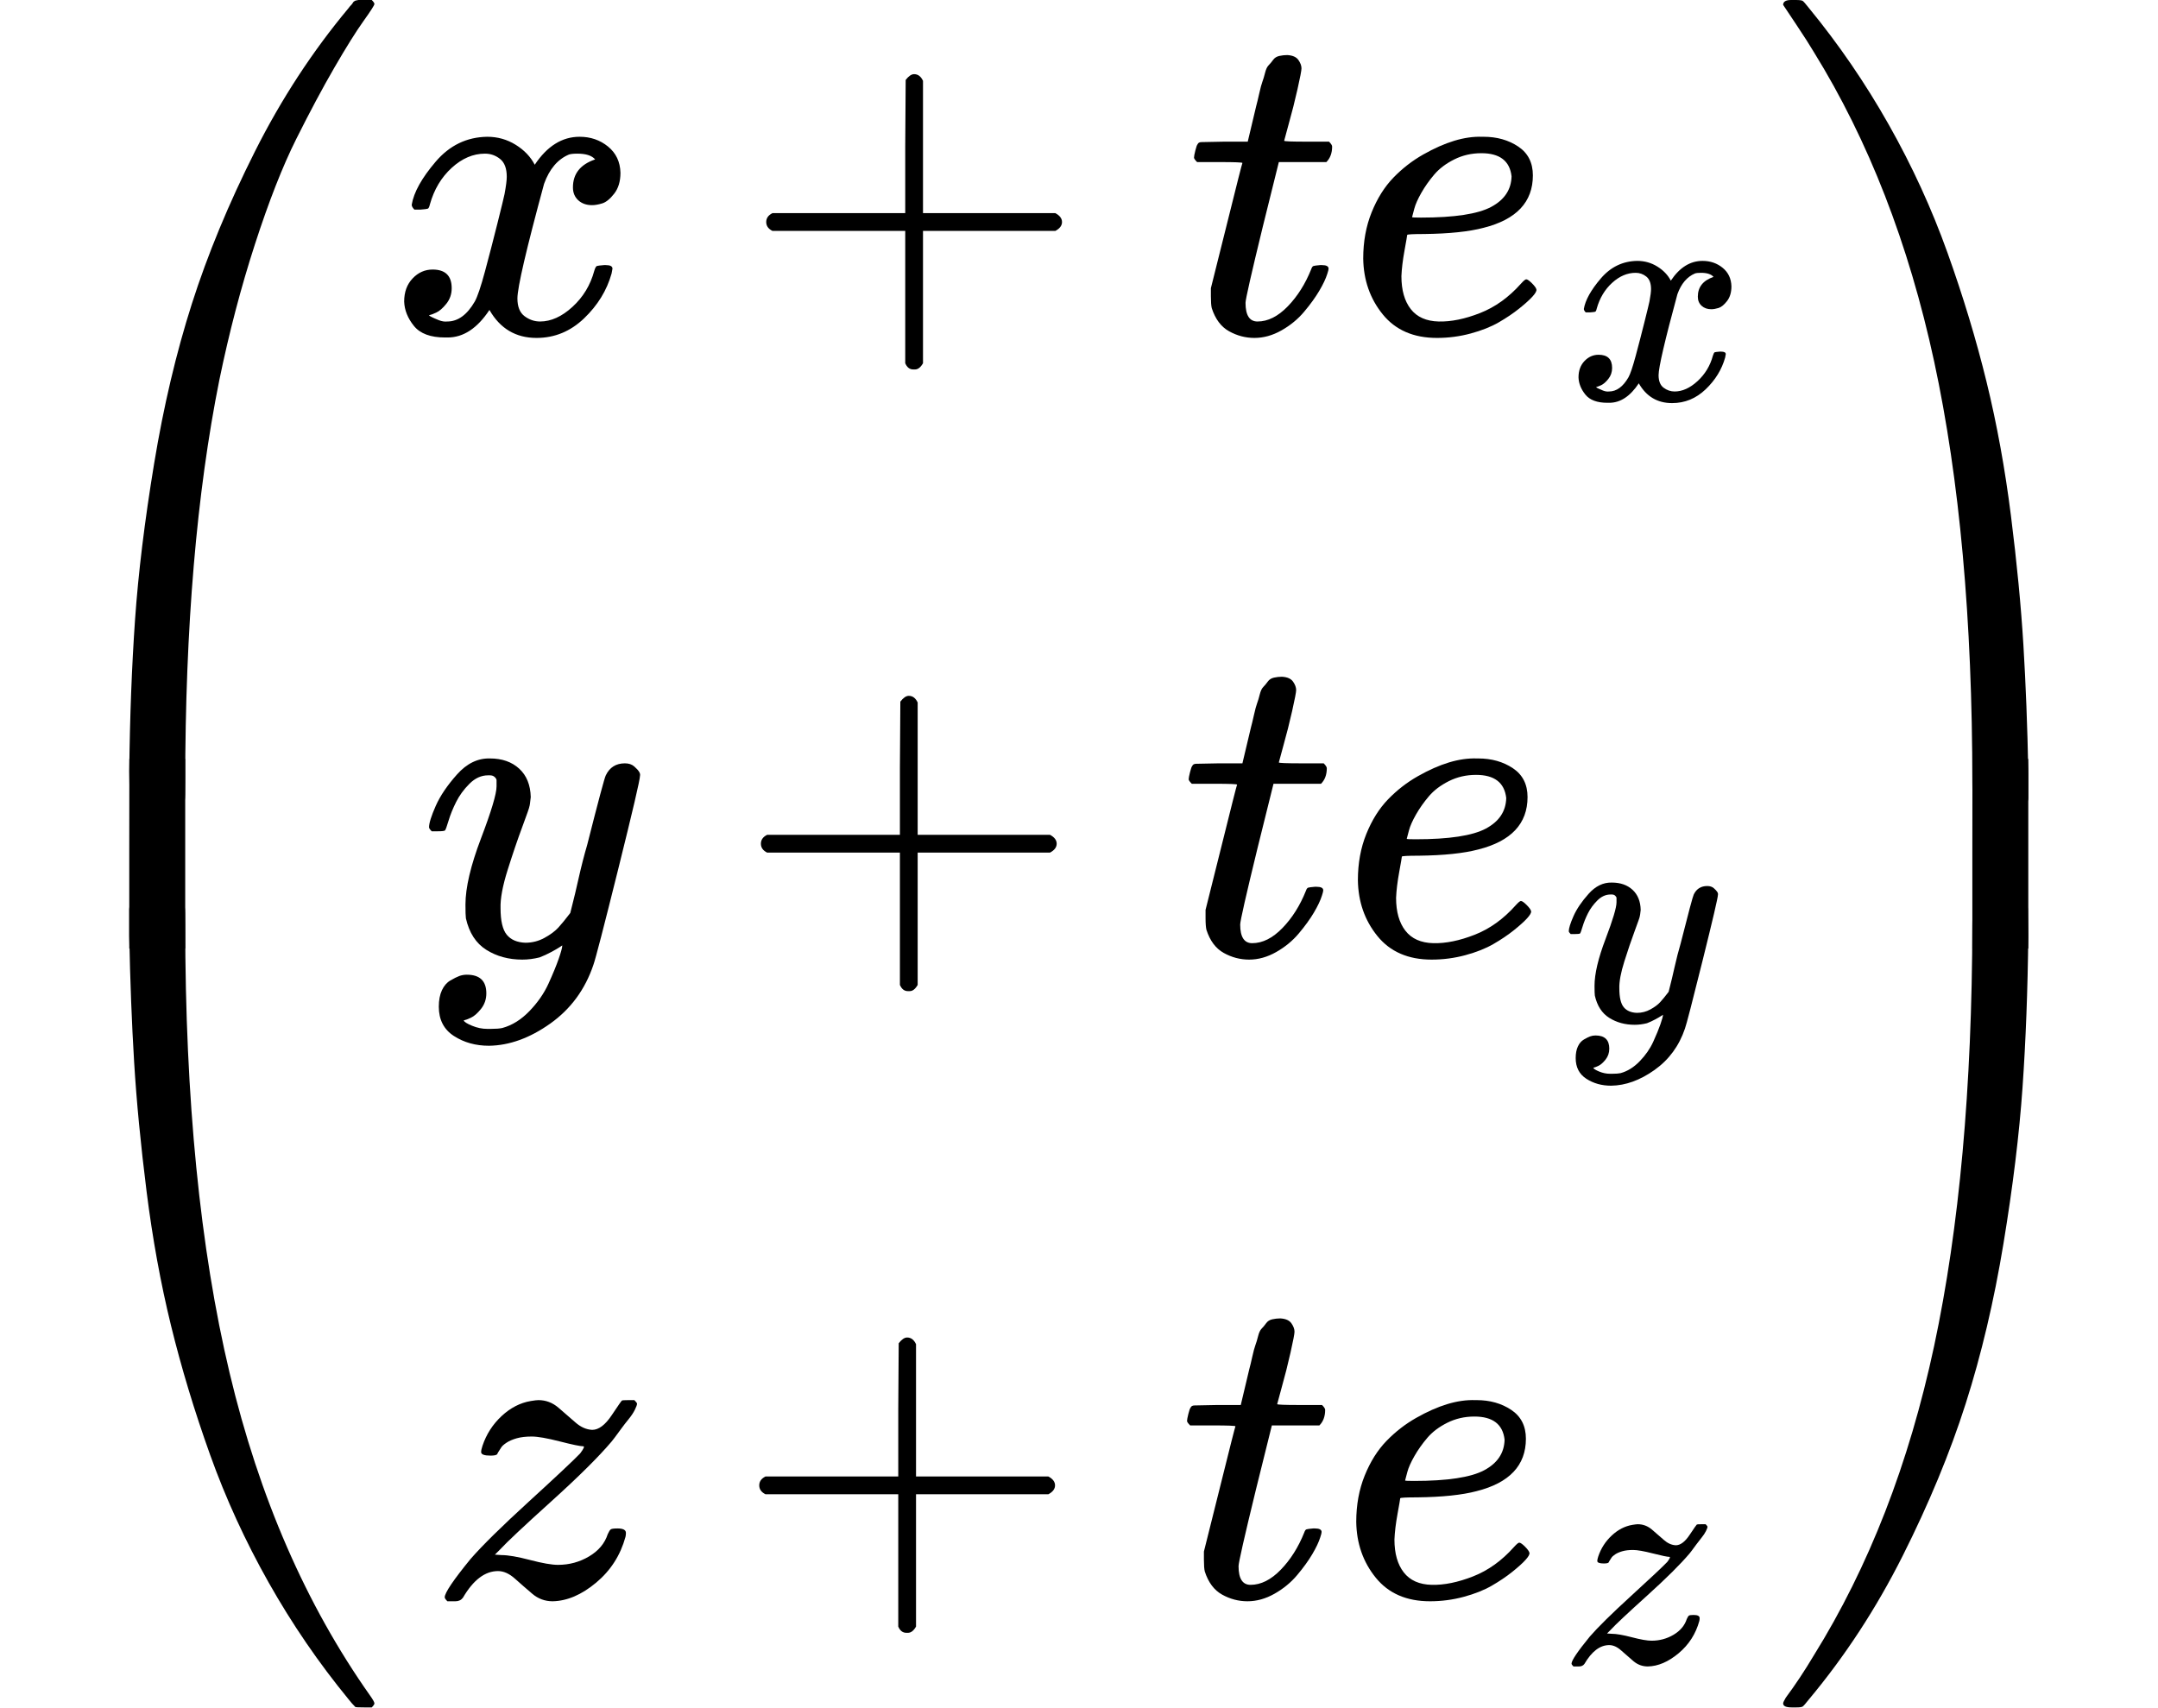
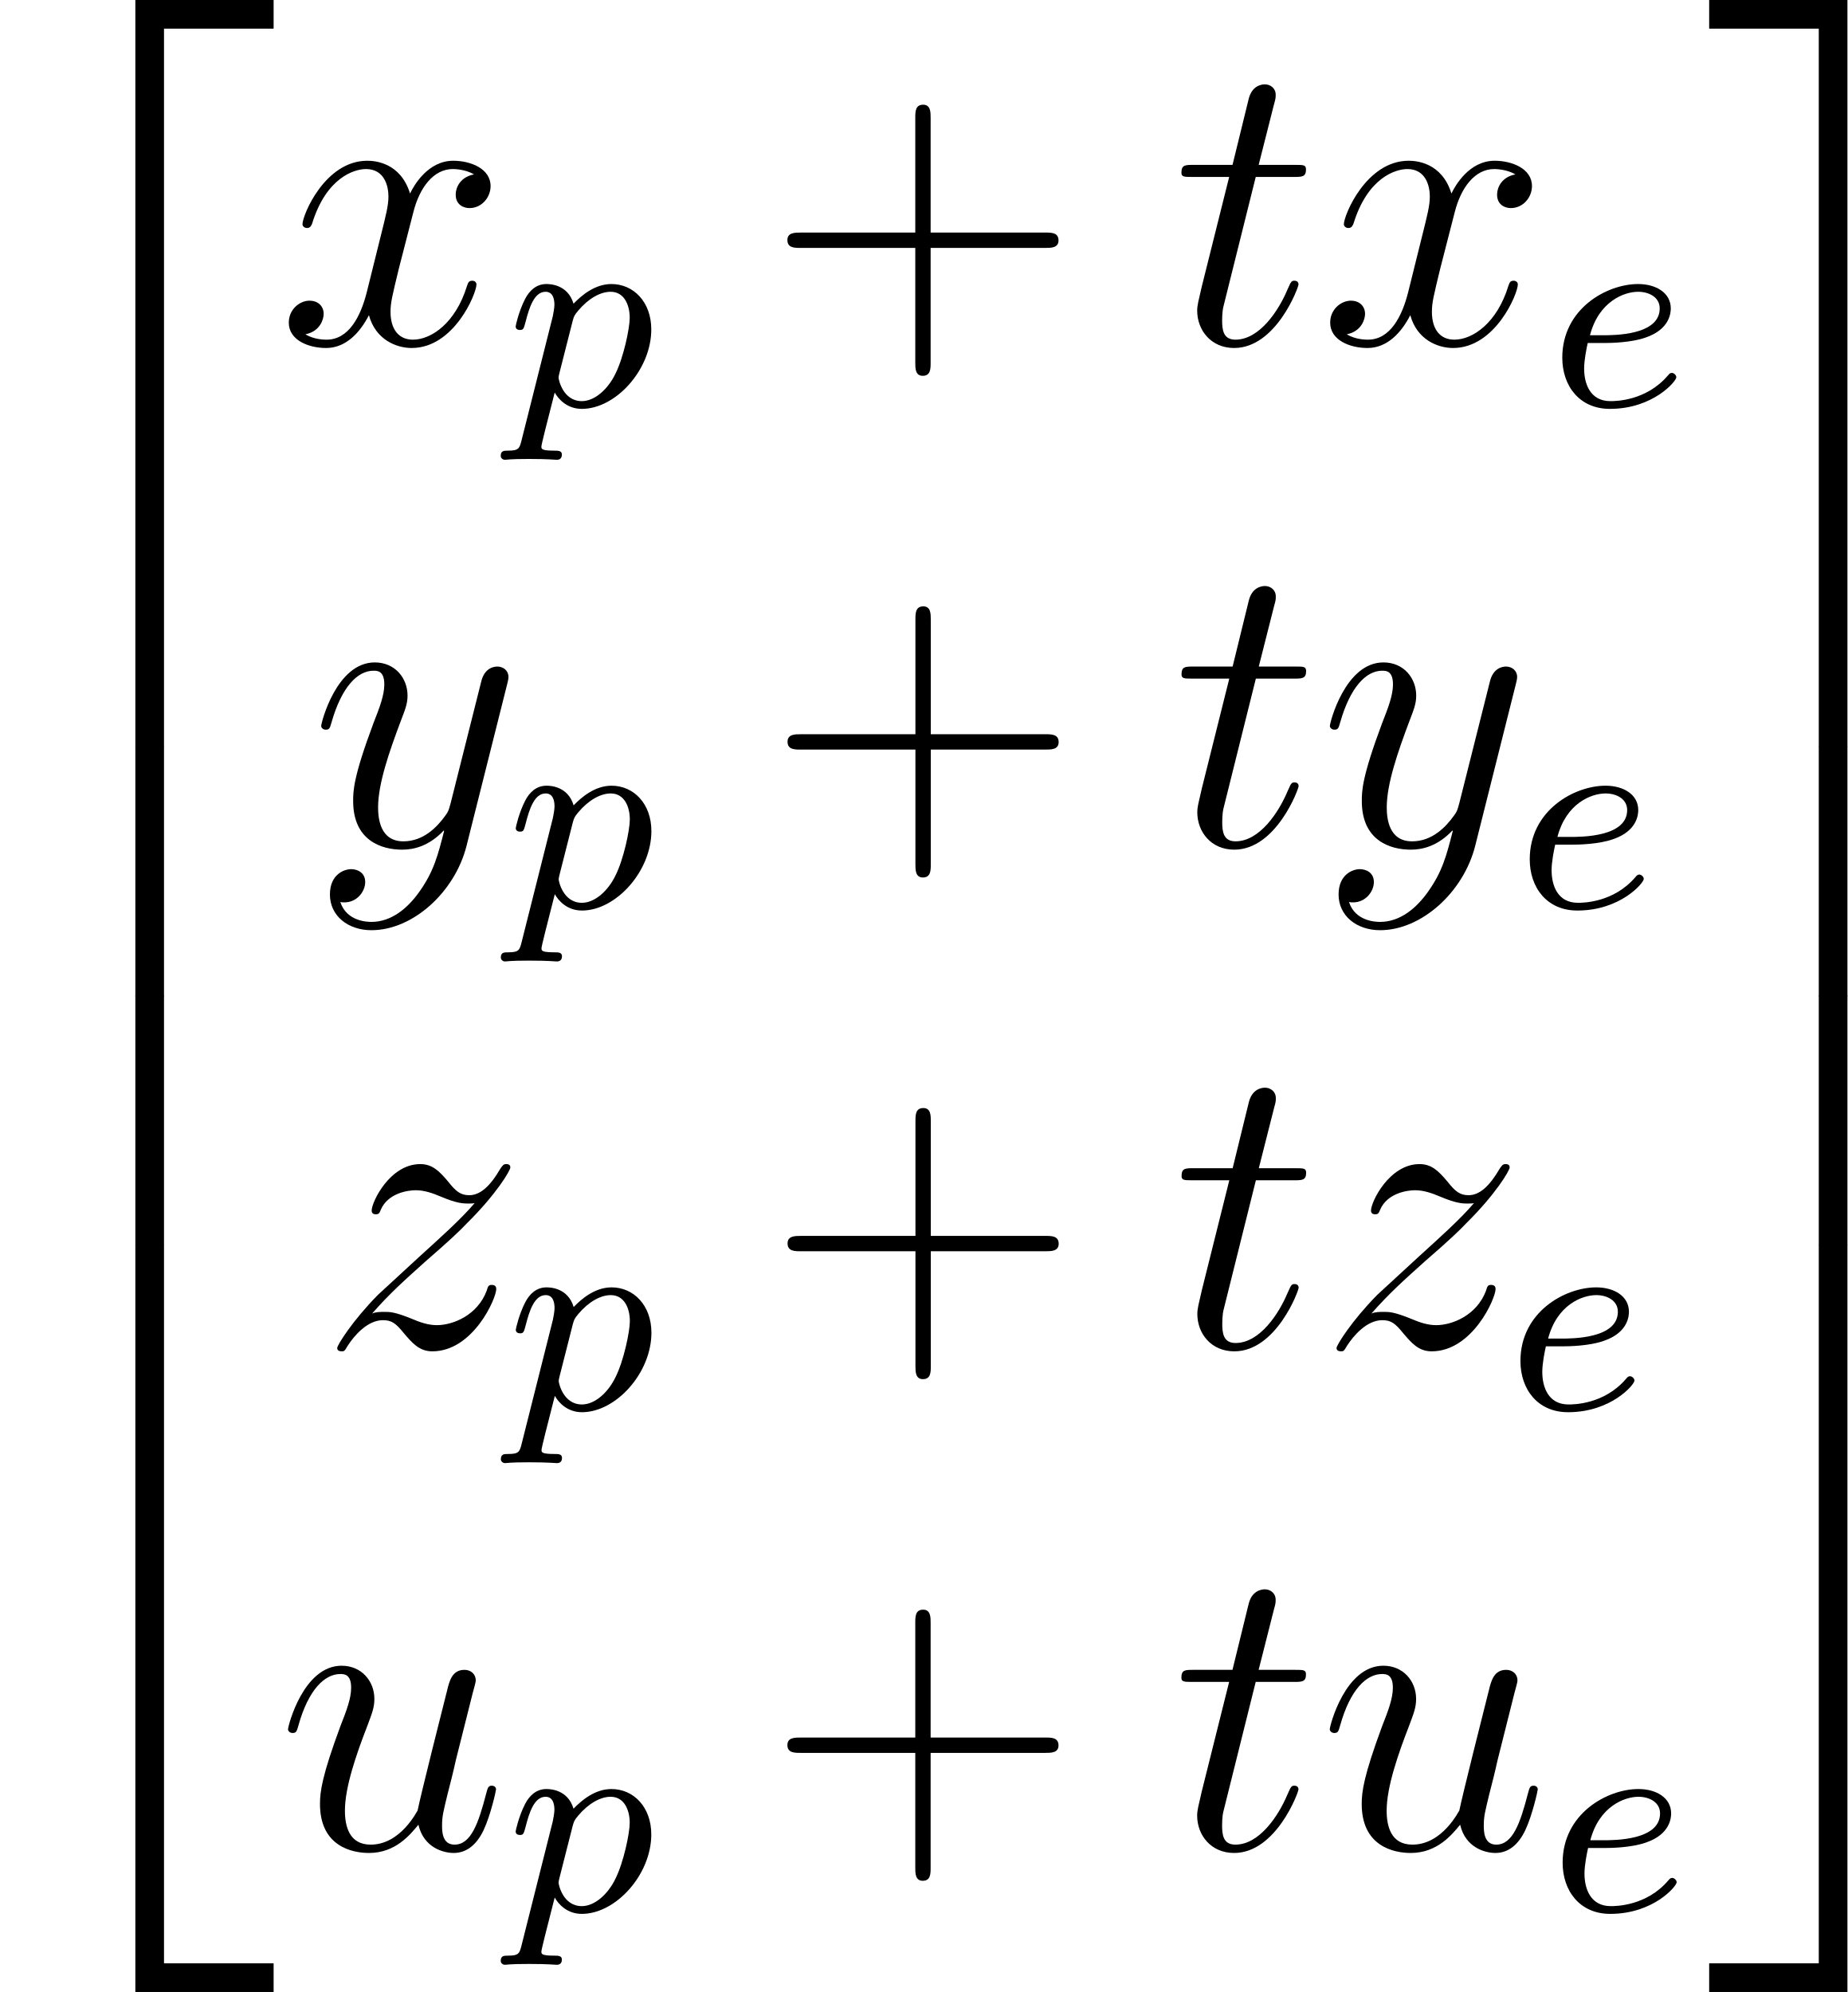
- <svg xmlns="http://www.w3.org/2000/svg" xmlns:xlink="http://www.w3.org/1999/xlink" width="87.944px" height="69.592px" viewBox="0 -2172.5 4858.9 3845" aria-hidden="true" style="">
+ <svg xmlns="http://www.w3.org/2000/svg" xmlns:xlink="http://www.w3.org/1999/xlink" height="71.702pt" version="1.1" viewBox="255.721 98.645 66.49 71.702" width="66.49pt">
  <defs>
-     <path id="MJX-49-TEX-S4-239B" d="M837 1154Q843 1148 843 1145Q843 1141 818 1106T753 1002T667 841T574 604T494 299Q417 -84 417 -609Q417 -641 416 -647T411 -654Q409 -655 366 -655Q299 -655 297 -654Q292 -652 292 -643T291 -583Q293 -400 304 -242T347 110T432 470T574 813T785 1136Q787 1139 790 1142T794 1147T796 1150T799 1152T802 1153T807 1154T813 1154H819H837Z" />
-     <path id="MJX-49-TEX-S4-239D" d="M843 -635Q843 -638 837 -644H820Q801 -644 800 -643Q792 -635 785 -626Q684 -503 605 -363T473 -75T385 216T330 518T302 809T291 1093Q291 1144 291 1153T296 1164Q298 1165 366 1165Q409 1165 411 1164Q415 1163 416 1157T417 1119Q417 529 517 109T833 -617Q843 -631 843 -635Z" />
-     <path id="MJX-49-TEX-S4-239C" d="M413 -9Q412 -9 407 -9T388 -10T354 -10Q300 -10 297 -9Q294 -8 293 -5Q291 5 291 127V300Q291 602 292 605L296 609Q298 610 366 610Q382 610 392 610T407 610T412 609Q416 609 416 592T417 473V127Q417 -9 413 -9Z" />
-     <path id="MJX-49-TEX-I-1D465" d="M52 289Q59 331 106 386T222 442Q257 442 286 424T329 379Q371 442 430 442Q467 442 494 420T522 361Q522 332 508 314T481 292T458 288Q439 288 427 299T415 328Q415 374 465 391Q454 404 425 404Q412 404 406 402Q368 386 350 336Q290 115 290 78Q290 50 306 38T341 26Q378 26 414 59T463 140Q466 150 469 151T485 153H489Q504 153 504 145Q504 144 502 134Q486 77 440 33T333 -11Q263 -11 227 52Q186 -10 133 -10H127Q78 -10 57 16T35 71Q35 103 54 123T99 143Q142 143 142 101Q142 81 130 66T107 46T94 41L91 40Q91 39 97 36T113 29T132 26Q168 26 194 71Q203 87 217 139T245 247T261 313Q266 340 266 352Q266 380 251 392T217 404Q177 404 142 372T93 290Q91 281 88 280T72 278H58Q52 284 52 289Z" />
-     <path id="MJX-49-TEX-N-2B" d="M56 237T56 250T70 270H369V420L370 570Q380 583 389 583Q402 583 409 568V270H707Q722 262 722 250T707 230H409V-68Q401 -82 391 -82H389H387Q375 -82 369 -68V230H70Q56 237 56 250Z" />
-     <path id="MJX-49-TEX-I-1D461" d="M26 385Q19 392 19 395Q19 399 22 411T27 425Q29 430 36 430T87 431H140L159 511Q162 522 166 540T173 566T179 586T187 603T197 615T211 624T229 626Q247 625 254 615T261 596Q261 589 252 549T232 470L222 433Q222 431 272 431H323Q330 424 330 420Q330 398 317 385H210L174 240Q135 80 135 68Q135 26 162 26Q197 26 230 60T283 144Q285 150 288 151T303 153H307Q322 153 322 145Q322 142 319 133Q314 117 301 95T267 48T216 6T155 -11Q125 -11 98 4T59 56Q57 64 57 83V101L92 241Q127 382 128 383Q128 385 77 385H26Z" />
-     <path id="MJX-49-TEX-I-1D452" d="M39 168Q39 225 58 272T107 350T174 402T244 433T307 442H310Q355 442 388 420T421 355Q421 265 310 237Q261 224 176 223Q139 223 138 221Q138 219 132 186T125 128Q125 81 146 54T209 26T302 45T394 111Q403 121 406 121Q410 121 419 112T429 98T420 82T390 55T344 24T281 -1T205 -11Q126 -11 83 42T39 168ZM373 353Q367 405 305 405Q272 405 244 391T199 357T170 316T154 280T149 261Q149 260 169 260Q282 260 327 284T373 353Z" />
-     <path id="MJX-49-TEX-I-1D466" d="M21 287Q21 301 36 335T84 406T158 442Q199 442 224 419T250 355Q248 336 247 334Q247 331 231 288T198 191T182 105Q182 62 196 45T238 27Q261 27 281 38T312 61T339 94Q339 95 344 114T358 173T377 247Q415 397 419 404Q432 431 462 431Q475 431 483 424T494 412T496 403Q496 390 447 193T391 -23Q363 -106 294 -155T156 -205Q111 -205 77 -183T43 -117Q43 -95 50 -80T69 -58T89 -48T106 -45Q150 -45 150 -87Q150 -107 138 -122T115 -142T102 -147L99 -148Q101 -153 118 -160T152 -167H160Q177 -167 186 -165Q219 -156 247 -127T290 -65T313 -9T321 21L315 17Q309 13 296 6T270 -6Q250 -11 231 -11Q185 -11 150 11T104 82Q103 89 103 113Q103 170 138 262T173 379Q173 380 173 381Q173 390 173 393T169 400T158 404H154Q131 404 112 385T82 344T65 302T57 280Q55 278 41 278H27Q21 284 21 287Z" />
-     <path id="MJX-49-TEX-I-1D467" d="M347 338Q337 338 294 349T231 360Q211 360 197 356T174 346T162 335T155 324L153 320Q150 317 138 317Q117 317 117 325Q117 330 120 339Q133 378 163 406T229 440Q241 442 246 442Q271 442 291 425T329 392T367 375Q389 375 411 408T434 441Q435 442 449 442H462Q468 436 468 434Q468 430 463 420T449 399T432 377T418 358L411 349Q368 298 275 214T160 106L148 94L163 93Q185 93 227 82T290 71Q328 71 360 90T402 140Q406 149 409 151T424 153Q443 153 443 143Q443 138 442 134Q425 72 376 31T278 -11Q252 -11 232 6T193 40T155 57Q111 57 76 -3Q70 -11 59 -11H54H41Q35 -5 35 -2Q35 13 93 84Q132 129 225 214T340 322Q352 338 347 338Z" />
-     <path id="MJX-49-TEX-S4-239E" d="M31 1143Q31 1154 49 1154H59Q72 1154 75 1152T89 1136Q190 1013 269 873T401 585T489 294T544 -8T572 -299T583 -583Q583 -634 583 -643T577 -654Q575 -655 508 -655Q465 -655 463 -654Q459 -653 458 -647T457 -609Q457 -58 371 340T100 1037Q87 1059 61 1098T31 1143Z" />
-     <path id="MJX-49-TEX-S4-23A0" d="M56 -644H50Q31 -644 31 -635Q31 -632 37 -622Q69 -579 100 -527Q286 -228 371 170T457 1119Q457 1161 462 1164Q464 1165 520 1165Q575 1165 577 1164Q582 1162 582 1153T583 1093Q581 910 570 752T527 400T442 40T300 -303T89 -626Q78 -640 75 -642T61 -644H56Z" />
-     <path id="MJX-49-TEX-S4-239F" d="M579 -9Q578 -9 573 -9T554 -10T520 -10Q466 -10 463 -9Q460 -8 459 -5Q457 5 457 127V300Q457 602 458 605L462 609Q464 610 532 610Q548 610 558 610T573 610T578 609Q582 609 582 592T583 473V127Q583 -9 579 -9Z" />
+     <path d="M2.403 -4.806H3.503C3.73 -4.806 3.85 -4.806 3.85 -5.021C3.85 -5.153 3.778 -5.153 3.539 -5.153H2.487L2.929 -6.898C2.977 -7.066 2.977 -7.089 2.977 -7.173C2.977 -7.364 2.821 -7.472 2.666 -7.472C2.57 -7.472 2.295 -7.436 2.2 -7.054L1.734 -5.153H0.61C0.371 -5.153 0.263 -5.153 0.263 -4.926C0.263 -4.806 0.347 -4.806 0.574 -4.806H1.638L0.849 -1.65C0.753 -1.231 0.717 -1.112 0.717 -0.956C0.717 -0.395 1.112 0.12 1.781 0.12C2.989 0.12 3.634 -1.626 3.634 -1.71C3.634 -1.781 3.587 -1.817 3.515 -1.817C3.491 -1.817 3.443 -1.817 3.419 -1.769C3.407 -1.757 3.395 -1.745 3.312 -1.554C3.061 -0.956 2.511 -0.12 1.817 -0.12C1.459 -0.12 1.435 -0.418 1.435 -0.681C1.435 -0.693 1.435 -0.921 1.47 -1.064L2.403 -4.806Z" id="g2-116" />
+     <path d="M4.077 -0.693C4.232 -0.024 4.806 0.12 5.093 0.12C5.475 0.12 5.762 -0.132 5.954 -0.538C6.157 -0.968 6.312 -1.674 6.312 -1.71C6.312 -1.769 6.265 -1.817 6.193 -1.817C6.085 -1.817 6.073 -1.757 6.025 -1.578C5.81 -0.753 5.595 -0.12 5.117 -0.12C4.758 -0.12 4.758 -0.514 4.758 -0.669C4.758 -0.944 4.794 -1.064 4.914 -1.566C4.997 -1.889 5.081 -2.212 5.153 -2.546L5.643 -4.495C5.727 -4.794 5.727 -4.818 5.727 -4.854C5.727 -5.033 5.583 -5.153 5.404 -5.153C5.057 -5.153 4.973 -4.854 4.902 -4.555C4.782 -4.089 4.136 -1.518 4.053 -1.1C4.041 -1.1 3.575 -0.12 2.702 -0.12C2.08 -0.12 1.961 -0.658 1.961 -1.1C1.961 -1.781 2.295 -2.738 2.606 -3.539C2.75 -3.921 2.809 -4.077 2.809 -4.316C2.809 -4.83 2.439 -5.272 1.865 -5.272C0.765 -5.272 0.323 -3.539 0.323 -3.443C0.323 -3.395 0.371 -3.335 0.454 -3.335C0.562 -3.335 0.574 -3.383 0.622 -3.551C0.909 -4.579 1.375 -5.033 1.829 -5.033C1.949 -5.033 2.14 -5.021 2.14 -4.639C2.14 -4.328 2.008 -3.981 1.829 -3.527C1.303 -2.104 1.243 -1.65 1.243 -1.291C1.243 -0.072 2.164 0.12 2.654 0.12C3.419 0.12 3.838 -0.406 4.077 -0.693Z" id="g2-117" />
+     <path d="M5.667 -4.878C5.284 -4.806 5.141 -4.519 5.141 -4.292C5.141 -4.005 5.368 -3.909 5.535 -3.909C5.894 -3.909 6.145 -4.22 6.145 -4.543C6.145 -5.045 5.571 -5.272 5.069 -5.272C4.34 -5.272 3.933 -4.555 3.826 -4.328C3.551 -5.224 2.809 -5.272 2.594 -5.272C1.375 -5.272 0.729 -3.706 0.729 -3.443C0.729 -3.395 0.777 -3.335 0.861 -3.335C0.956 -3.335 0.98 -3.407 1.004 -3.455C1.411 -4.782 2.212 -5.033 2.558 -5.033C3.096 -5.033 3.204 -4.531 3.204 -4.244C3.204 -3.981 3.132 -3.706 2.989 -3.132L2.582 -1.494C2.403 -0.777 2.056 -0.12 1.423 -0.12C1.363 -0.12 1.064 -0.12 0.813 -0.275C1.243 -0.359 1.339 -0.717 1.339 -0.861C1.339 -1.1 1.16 -1.243 0.933 -1.243C0.646 -1.243 0.335 -0.992 0.335 -0.61C0.335 -0.108 0.897 0.12 1.411 0.12C1.985 0.12 2.391 -0.335 2.642 -0.825C2.833 -0.12 3.431 0.12 3.873 0.12C5.093 0.12 5.738 -1.447 5.738 -1.71C5.738 -1.769 5.691 -1.817 5.619 -1.817C5.511 -1.817 5.499 -1.757 5.464 -1.662C5.141 -0.61 4.447 -0.12 3.909 -0.12C3.491 -0.12 3.264 -0.43 3.264 -0.921C3.264 -1.184 3.312 -1.375 3.503 -2.164L3.921 -3.79C4.101 -4.507 4.507 -5.033 5.057 -5.033C5.081 -5.033 5.416 -5.033 5.667 -4.878Z" id="g2-120" />
+     <path d="M3.144 1.339C2.821 1.793 2.355 2.2 1.769 2.2C1.626 2.2 1.052 2.176 0.873 1.626C0.909 1.638 0.968 1.638 0.992 1.638C1.351 1.638 1.59 1.327 1.59 1.052S1.363 0.681 1.184 0.681C0.992 0.681 0.574 0.825 0.574 1.411C0.574 2.02 1.088 2.439 1.769 2.439C2.965 2.439 4.172 1.339 4.507 0.012L5.679 -4.651C5.691 -4.71 5.715 -4.782 5.715 -4.854C5.715 -5.033 5.571 -5.153 5.392 -5.153C5.284 -5.153 5.033 -5.105 4.937 -4.746L4.053 -1.231C3.993 -1.016 3.993 -0.992 3.897 -0.861C3.658 -0.526 3.264 -0.12 2.69 -0.12C2.02 -0.12 1.961 -0.777 1.961 -1.1C1.961 -1.781 2.283 -2.702 2.606 -3.563C2.738 -3.909 2.809 -4.077 2.809 -4.316C2.809 -4.818 2.451 -5.272 1.865 -5.272C0.765 -5.272 0.323 -3.539 0.323 -3.443C0.323 -3.395 0.371 -3.335 0.454 -3.335C0.562 -3.335 0.574 -3.383 0.622 -3.551C0.909 -4.555 1.363 -5.033 1.829 -5.033C1.937 -5.033 2.14 -5.033 2.14 -4.639C2.14 -4.328 2.008 -3.981 1.829 -3.527C1.243 -1.961 1.243 -1.566 1.243 -1.279C1.243 -0.143 2.056 0.12 2.654 0.12C3.001 0.12 3.431 0.012 3.85 -0.43L3.862 -0.418C3.682 0.287 3.563 0.753 3.144 1.339Z" id="g2-121" />
+     <path d="M1.518 -0.968C2.032 -1.554 2.451 -1.925 3.049 -2.463C3.766 -3.084 4.077 -3.383 4.244 -3.563C5.081 -4.388 5.499 -5.081 5.499 -5.177S5.404 -5.272 5.38 -5.272C5.296 -5.272 5.272 -5.224 5.212 -5.141C4.914 -4.627 4.627 -4.376 4.316 -4.376C4.065 -4.376 3.933 -4.483 3.706 -4.77C3.455 -5.069 3.252 -5.272 2.905 -5.272C2.032 -5.272 1.506 -4.184 1.506 -3.933C1.506 -3.897 1.518 -3.826 1.626 -3.826C1.722 -3.826 1.734 -3.873 1.769 -3.957C1.973 -4.435 2.546 -4.519 2.774 -4.519C3.025 -4.519 3.264 -4.435 3.515 -4.328C3.969 -4.136 4.16 -4.136 4.28 -4.136C4.364 -4.136 4.411 -4.136 4.471 -4.148C4.077 -3.682 3.431 -3.108 2.893 -2.618L1.686 -1.506C0.956 -0.765 0.514 -0.06 0.514 0.024C0.514 0.096 0.574 0.12 0.646 0.12S0.729 0.108 0.813 -0.036C1.004 -0.335 1.387 -0.777 1.829 -0.777C2.08 -0.777 2.2 -0.693 2.439 -0.395C2.666 -0.132 2.869 0.12 3.252 0.12C4.423 0.12 5.093 -1.399 5.093 -1.674C5.093 -1.722 5.081 -1.793 4.961 -1.793C4.866 -1.793 4.854 -1.745 4.818 -1.626C4.555 -0.921 3.85 -0.634 3.383 -0.634C3.132 -0.634 2.893 -0.717 2.642 -0.825C2.164 -1.016 2.032 -1.016 1.877 -1.016C1.757 -1.016 1.626 -1.016 1.518 -0.968Z" id="g2-122" />
+     <path d="M3.897 21.041H4.722V0.359H7.878V-0.466H3.897V21.041Z" id="g0-50" />
+     <path d="M3.24 21.041H4.065V-0.466H0.084V0.359H3.24V21.041Z" id="g0-51" />
+     <path d="M3.897 21.029H7.878V20.204H4.722V-0.478H3.897V21.029Z" id="g0-52" />
+     <path d="M3.24 20.204H0.084V21.029H4.065V-0.478H3.24V20.204Z" id="g0-53" />
+     <path d="M3.897 7.185H4.722V-0.012H3.897V7.185Z" id="g0-54" />
+     <path d="M3.24 7.185H4.065V-0.012H3.24V7.185Z" id="g0-55" />
+     <path d="M4.77 -2.762H8.07C8.237 -2.762 8.452 -2.762 8.452 -2.977C8.452 -3.204 8.249 -3.204 8.07 -3.204H4.77V-6.504C4.77 -6.671 4.77 -6.886 4.555 -6.886C4.328 -6.886 4.328 -6.683 4.328 -6.504V-3.204H1.028C0.861 -3.204 0.646 -3.204 0.646 -2.989C0.646 -2.762 0.849 -2.762 1.028 -2.762H4.328V0.538C4.328 0.705 4.328 0.921 4.543 0.921C4.77 0.921 4.77 0.717 4.77 0.538V-2.762Z" id="g3-43" />
+     <path d="M1.602 -1.817C1.777 -1.817 2.375 -1.825 2.798 -1.977C3.491 -2.216 3.515 -2.694 3.515 -2.813C3.515 -3.26 3.092 -3.515 2.574 -3.515C1.674 -3.515 0.391 -2.805 0.391 -1.395C0.391 -0.582 0.885 0.08 1.761 0.08C3.005 0.08 3.674 -0.717 3.674 -0.829C3.674 -0.901 3.595 -0.956 3.547 -0.956S3.475 -0.933 3.435 -0.885C2.805 -0.143 1.913 -0.143 1.777 -0.143C1.196 -0.143 1.02 -0.638 1.02 -1.084C1.02 -1.323 1.092 -1.682 1.124 -1.817H1.602ZM1.188 -2.04C1.443 -3.013 2.168 -3.292 2.574 -3.292C2.893 -3.292 3.196 -3.132 3.196 -2.813C3.196 -2.04 1.889 -2.04 1.554 -2.04H1.188Z" id="g1-101" />
+     <path d="M0.414 0.964C0.351 1.219 0.335 1.283 0.016 1.283C-0.096 1.283 -0.191 1.283 -0.191 1.435C-0.191 1.506 -0.12 1.546 -0.08 1.546C0 1.546 0.032 1.522 0.622 1.522C1.196 1.522 1.363 1.546 1.419 1.546C1.451 1.546 1.57 1.546 1.57 1.395C1.57 1.283 1.459 1.283 1.363 1.283C0.98 1.283 0.98 1.235 0.98 1.164C0.98 1.108 1.124 0.542 1.363 -0.391C1.466 -0.207 1.714 0.08 2.144 0.08C3.124 0.08 4.144 -1.052 4.144 -2.208C4.144 -2.997 3.634 -3.515 2.997 -3.515C2.519 -3.515 2.136 -3.188 1.905 -2.949C1.737 -3.515 1.203 -3.515 1.124 -3.515C0.837 -3.515 0.638 -3.332 0.51 -3.084C0.327 -2.726 0.239 -2.319 0.239 -2.295C0.239 -2.224 0.295 -2.192 0.359 -2.192C0.462 -2.192 0.47 -2.224 0.526 -2.431C0.63 -2.837 0.773 -3.292 1.1 -3.292C1.299 -3.292 1.355 -3.108 1.355 -2.917C1.355 -2.837 1.323 -2.646 1.307 -2.582L0.414 0.964ZM1.881 -2.455C1.921 -2.59 1.921 -2.606 2.04 -2.75C2.343 -3.108 2.686 -3.292 2.973 -3.292C3.371 -3.292 3.523 -2.901 3.523 -2.542C3.523 -2.248 3.347 -1.395 3.108 -0.925C2.901 -0.494 2.519 -0.143 2.144 -0.143C1.602 -0.143 1.474 -0.765 1.474 -0.821C1.474 -0.837 1.49 -0.925 1.498 -0.948L1.881 -2.455Z" id="g1-112" />
  </defs>
-   <g stroke="currentColor" fill="currentColor" stroke-width="0" transform="scale(1,-1)">
-     <g data-mml-node="math">
-       <g data-mml-node="mrow">
-         <g data-mml-node="mo">
-           <use data-c="239B" xlink:href="#MJX-49-TEX-S4-239B" transform="translate(0,1018.5)" />
-           <use data-c="239D" xlink:href="#MJX-49-TEX-S4-239D" transform="translate(0,-1028.5)" />
-           <svg width="875" height="427" y="36.5" x="0" viewBox="0 96.4 875 427">
-             <use data-c="239C" xlink:href="#MJX-49-TEX-S4-239C" transform="scale(1,1.033)" />
-           </svg>
-         </g>
-         <g data-mml-node="mtable" transform="translate(875,0)">
-           <g data-mml-node="mtr" transform="translate(0,1422.5)">
-             <g data-mml-node="mtd">
-               <g data-mml-node="mi">
-                 <use data-c="1D465" xlink:href="#MJX-49-TEX-I-1D465" />
-               </g>
-               <g data-mml-node="mo" transform="translate(794.2,0)">
-                 <use data-c="2B" xlink:href="#MJX-49-TEX-N-2B" />
-               </g>
-               <g data-mml-node="mi" transform="translate(1794.4,0)">
-                 <use data-c="1D461" xlink:href="#MJX-49-TEX-I-1D461" />
-               </g>
-               <g data-mml-node="msub" transform="translate(2155.4,0)">
-                 <g data-mml-node="mi">
-                   <use data-c="1D452" xlink:href="#MJX-49-TEX-I-1D452" />
-                 </g>
-                 <g data-mml-node="mi" transform="translate(499,-150) scale(0.707)">
-                   <use data-c="1D465" xlink:href="#MJX-49-TEX-I-1D465" />
-                 </g>
-               </g>
-             </g>
-           </g>
-           <g data-mml-node="mtr" transform="translate(0,22.5)">
-             <g data-mml-node="mtd" transform="translate(70,0)">
-               <g data-mml-node="mi">
-                 <use data-c="1D466" xlink:href="#MJX-49-TEX-I-1D466" />
-               </g>
-               <g data-mml-node="mo" transform="translate(712.2,0)">
-                 <use data-c="2B" xlink:href="#MJX-49-TEX-N-2B" />
-               </g>
-               <g data-mml-node="mi" transform="translate(1712.4,0)">
-                 <use data-c="1D461" xlink:href="#MJX-49-TEX-I-1D461" />
-               </g>
-               <g data-mml-node="msub" transform="translate(2073.4,0)">
-                 <g data-mml-node="mi">
-                   <use data-c="1D452" xlink:href="#MJX-49-TEX-I-1D452" />
-                 </g>
-                 <g data-mml-node="mi" transform="translate(499,-150) scale(0.707)">
-                   <use data-c="1D466" xlink:href="#MJX-49-TEX-I-1D466" />
-                 </g>
-               </g>
-             </g>
-           </g>
-           <g data-mml-node="mtr" transform="translate(0,-1422.5)">
-             <g data-mml-node="mtd" transform="translate(91.3,0)">
-               <g data-mml-node="mi">
-                 <use data-c="1D467" xlink:href="#MJX-49-TEX-I-1D467" />
-               </g>
-               <g data-mml-node="mo" transform="translate(687.2,0)">
-                 <use data-c="2B" xlink:href="#MJX-49-TEX-N-2B" />
-               </g>
-               <g data-mml-node="mi" transform="translate(1687.4,0)">
-                 <use data-c="1D461" xlink:href="#MJX-49-TEX-I-1D461" />
-               </g>
-               <g data-mml-node="msub" transform="translate(2048.4,0)">
-                 <g data-mml-node="mi">
-                   <use data-c="1D452" xlink:href="#MJX-49-TEX-I-1D452" />
-                 </g>
-                 <g data-mml-node="mi" transform="translate(499,-150) scale(0.707)">
-                   <use data-c="1D467" xlink:href="#MJX-49-TEX-I-1D467" />
-                 </g>
-               </g>
-             </g>
-           </g>
-         </g>
-         <g data-mml-node="mo" transform="translate(3983.9,0)">
-           <use data-c="239E" xlink:href="#MJX-49-TEX-S4-239E" transform="translate(0,1018.5)" />
-           <use data-c="23A0" xlink:href="#MJX-49-TEX-S4-23A0" transform="translate(0,-1028.5)" />
-           <svg width="875" height="427" y="36.5" x="0" viewBox="0 96.4 875 427">
-             <use data-c="239F" xlink:href="#MJX-49-TEX-S4-239F" transform="scale(1,1.033)" />
-           </svg>
-         </g>
-       </g>
-     </g>
+   <g id="page1" transform="matrix(1.25 0 0 1.25 0 0)">
+     <use x="204.577" xlink:href="#g0-50" y="79.382" />
+     <use x="204.577" xlink:href="#g0-54" y="100.423" />
+     <use x="204.577" xlink:href="#g0-54" y="107.596" />
+     <use x="204.577" xlink:href="#g0-52" y="115.248" />
+     <use x="212.557" xlink:href="#g2-120" y="88.817" />
+     <use x="219.185" xlink:href="#g1-112" y="90.61" />
+     <use x="226.602" xlink:href="#g3-43" y="88.817" />
+     <use x="238.33" xlink:href="#g2-116" y="88.817" />
+     <use x="242.541" xlink:href="#g2-120" y="88.817" />
+     <use x="249.168" xlink:href="#g1-101" y="90.61" />
+     <use x="213.502" xlink:href="#g2-121" y="103.263" />
+     <use x="219.188" xlink:href="#g1-112" y="105.056" />
+     <use x="226.606" xlink:href="#g3-43" y="103.263" />
+     <use x="238.333" xlink:href="#g2-116" y="103.263" />
+     <use x="242.544" xlink:href="#g2-121" y="103.263" />
+     <use x="248.231" xlink:href="#g1-101" y="105.056" />
+     <use x="213.772" xlink:href="#g2-122" y="117.709" />
+     <use x="219.189" xlink:href="#g1-112" y="119.502" />
+     <use x="226.607" xlink:href="#g3-43" y="117.709" />
+     <use x="238.334" xlink:href="#g2-116" y="117.709" />
+     <use x="242.545" xlink:href="#g2-122" y="117.709" />
+     <use x="247.963" xlink:href="#g1-101" y="119.502" />
+     <use x="212.547" xlink:href="#g2-117" y="132.154" />
+     <use x="219.185" xlink:href="#g1-112" y="133.948" />
+     <use x="226.602" xlink:href="#g3-43" y="132.154" />
+     <use x="238.329" xlink:href="#g2-116" y="132.154" />
+     <use x="242.541" xlink:href="#g2-117" y="132.154" />
+     <use x="249.178" xlink:href="#g1-101" y="133.948" />
+     <use x="253.704" xlink:href="#g0-51" y="79.382" />
+     <use x="253.704" xlink:href="#g0-55" y="100.423" />
+     <use x="253.704" xlink:href="#g0-55" y="107.596" />
+     <use x="253.704" xlink:href="#g0-53" y="115.248" />
  </g>
</svg>
